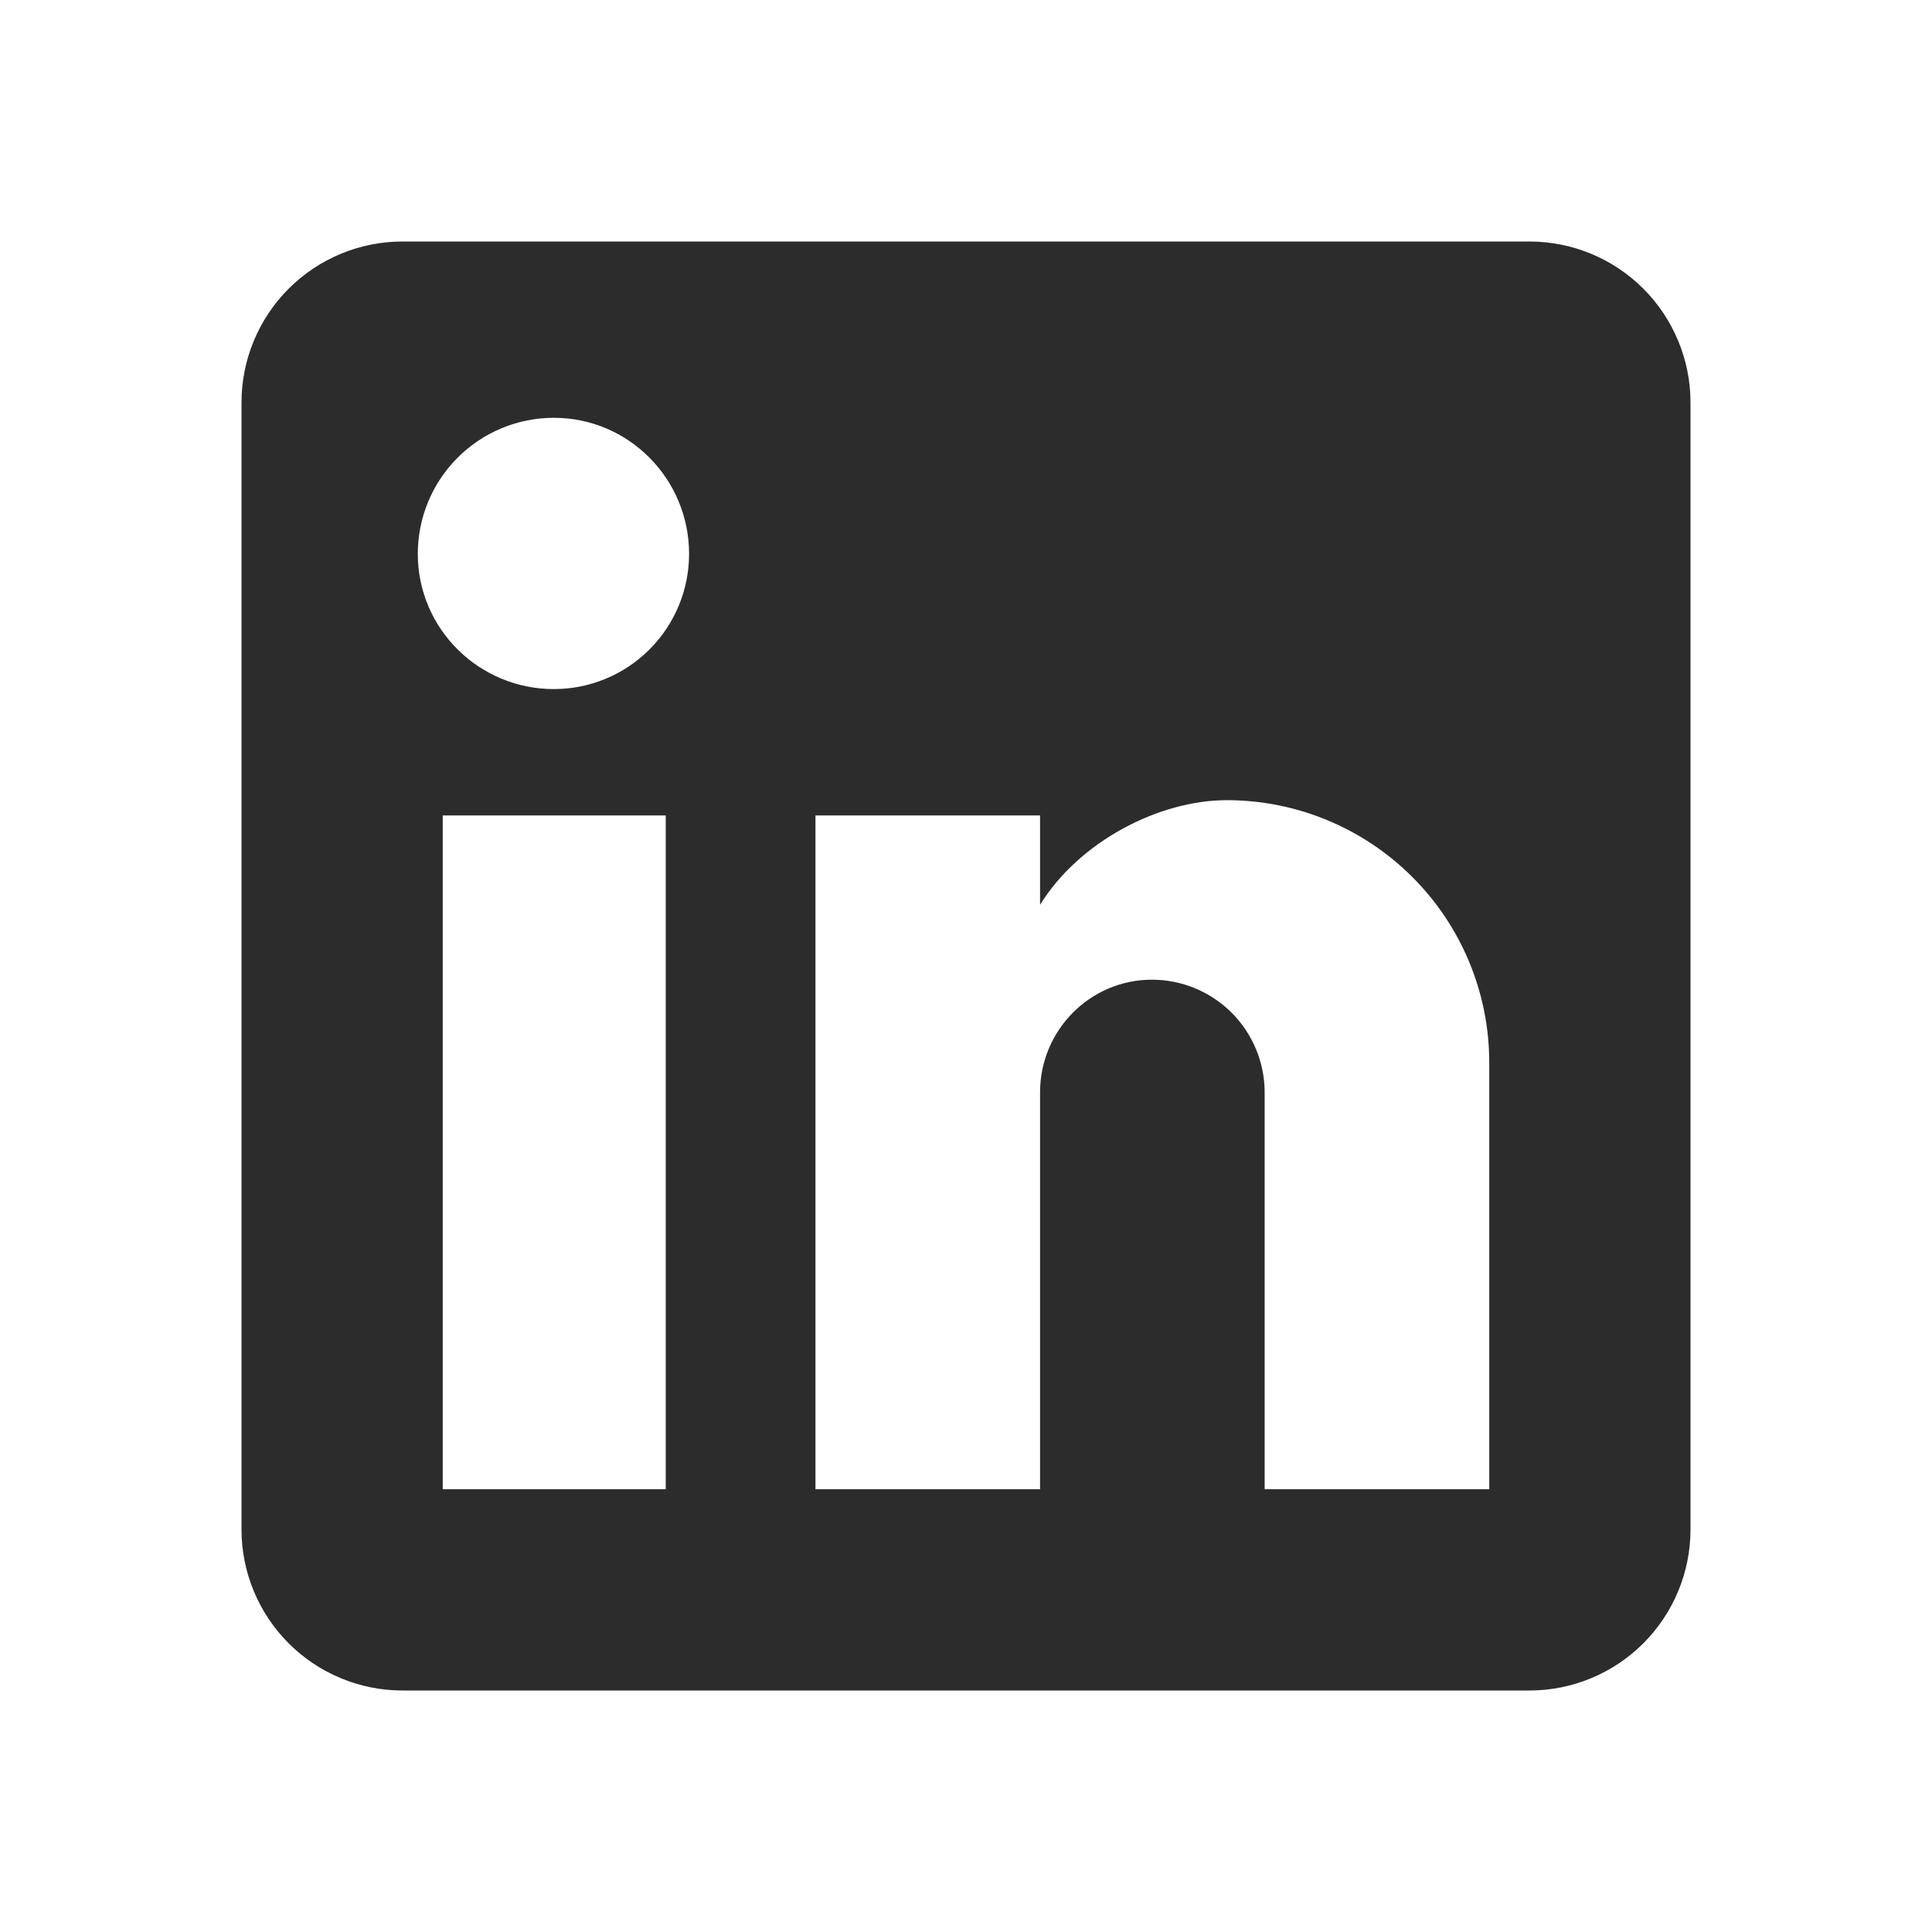
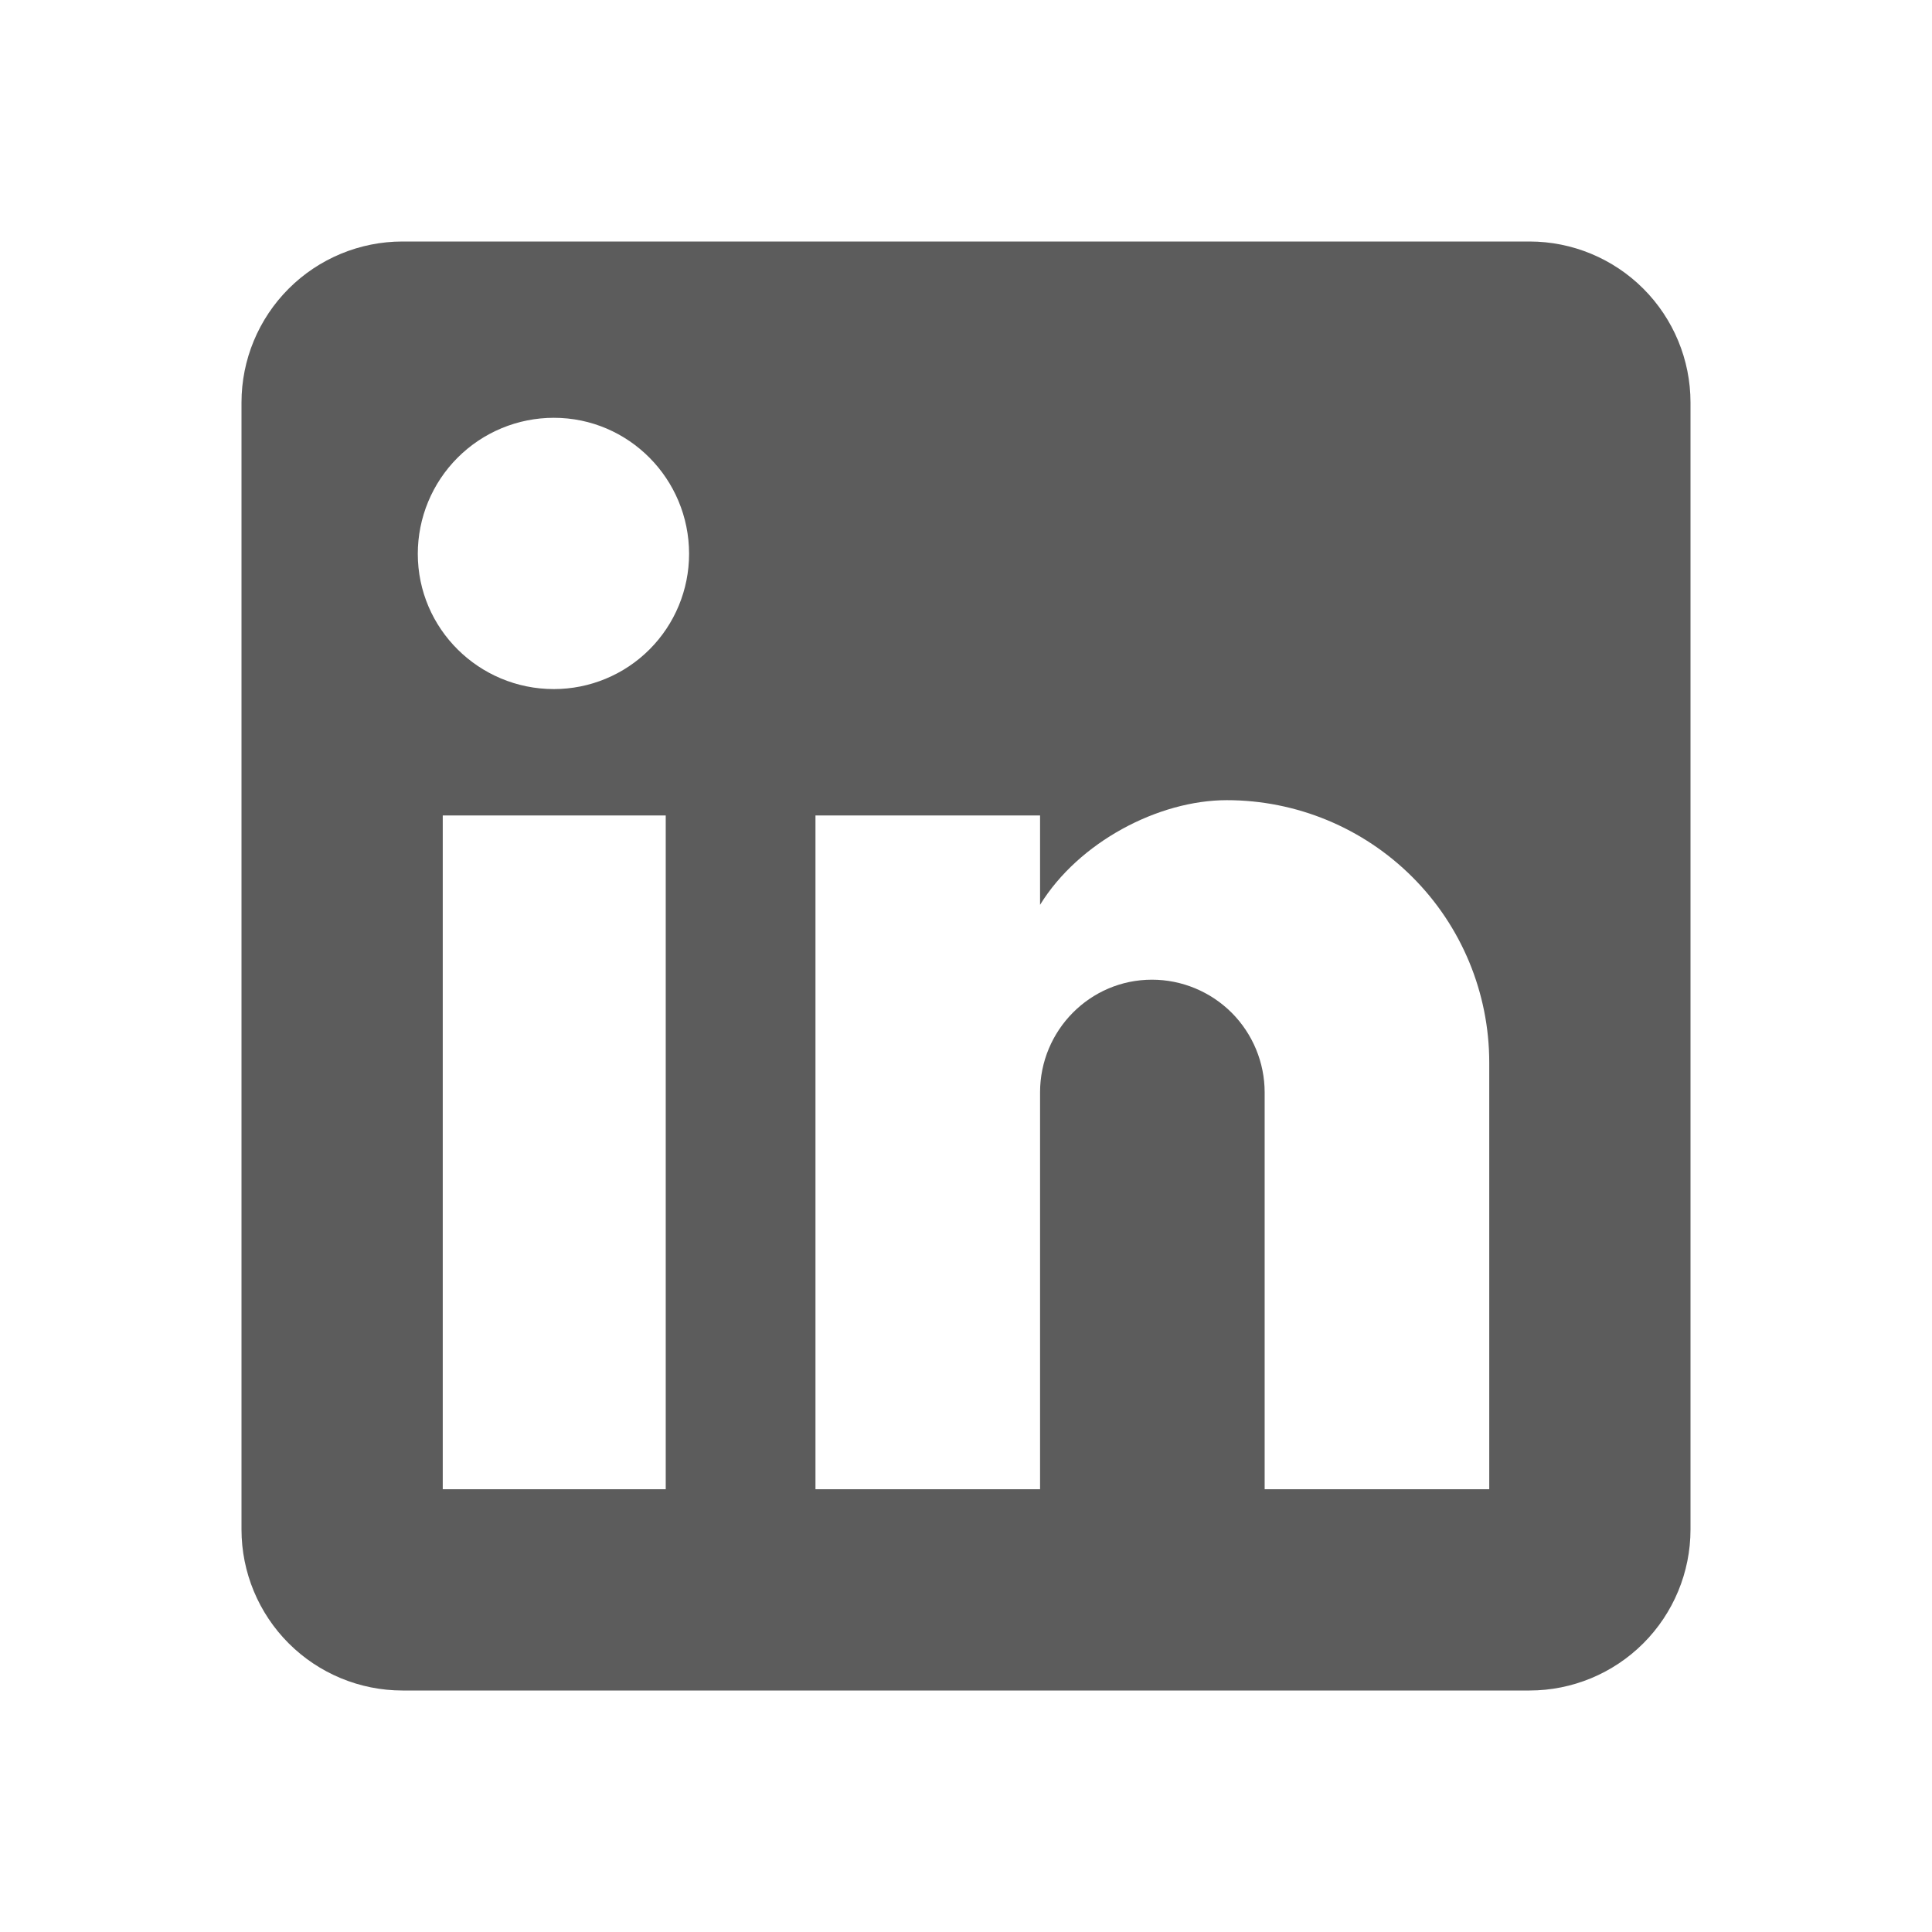
<svg xmlns="http://www.w3.org/2000/svg" width="24" height="24" viewBox="0 0 24 24" fill="none">
-   <path d="M19 3C19.53 3 20.039 3.211 20.414 3.586C20.789 3.961 21 4.47 21 5V19C21 19.53 20.789 20.039 20.414 20.414C20.039 20.789 19.53 21 19 21H5C4.47 21 3.961 20.789 3.586 20.414C3.211 20.039 3 19.53 3 19V5C3 4.47 3.211 3.961 3.586 3.586C3.961 3.211 4.47 3 5 3H19ZM18.5 18.5V13.2C18.5 12.335 18.157 11.506 17.545 10.895C16.934 10.284 16.105 9.94 15.24 9.94C14.39 9.94 13.4 10.46 12.92 11.24V10.13H10.13V18.5H12.92V13.57C12.92 12.8 13.54 12.17 14.31 12.17C14.681 12.17 15.037 12.318 15.3 12.58C15.562 12.843 15.71 13.199 15.71 13.57V18.5H18.5ZM6.88 8.56C7.326 8.56 7.753 8.383 8.068 8.068C8.383 7.753 8.56 7.326 8.56 6.88C8.56 5.95 7.81 5.19 6.88 5.19C6.432 5.19 6.002 5.368 5.685 5.685C5.368 6.002 5.19 6.432 5.19 6.88C5.19 7.81 5.95 8.56 6.88 8.56ZM8.27 18.5V10.13H5.5V18.5H8.27Z" fill="#2C2C2C" />
+   <path d="M19 3C19.53 3 20.039 3.211 20.414 3.586C20.789 3.961 21 4.47 21 5V19C21 19.53 20.789 20.039 20.414 20.414C20.039 20.789 19.53 21 19 21H5C4.47 21 3.961 20.789 3.586 20.414C3.211 20.039 3 19.53 3 19V5C3 4.47 3.211 3.961 3.586 3.586C3.961 3.211 4.47 3 5 3H19ZM18.5 18.5V13.2C18.5 12.335 18.157 11.506 17.545 10.895C16.934 10.284 16.105 9.94 15.24 9.94C14.39 9.94 13.4 10.46 12.92 11.24V10.13H10.13V18.5H12.92V13.57C12.92 12.8 13.54 12.17 14.31 12.17C14.681 12.17 15.037 12.318 15.3 12.58C15.562 12.843 15.71 13.199 15.71 13.57V18.5H18.5ZM6.88 8.56C7.326 8.56 7.753 8.383 8.068 8.068C8.383 7.753 8.56 7.326 8.56 6.88C8.56 5.95 7.81 5.19 6.88 5.19C6.432 5.19 6.002 5.368 5.685 5.685C5.368 6.002 5.19 6.432 5.19 6.88C5.19 7.81 5.95 8.56 6.88 8.56ZM8.27 18.5V10.13H5.5V18.5H8.27Z" fill="#5c5c5c" />
</svg>
